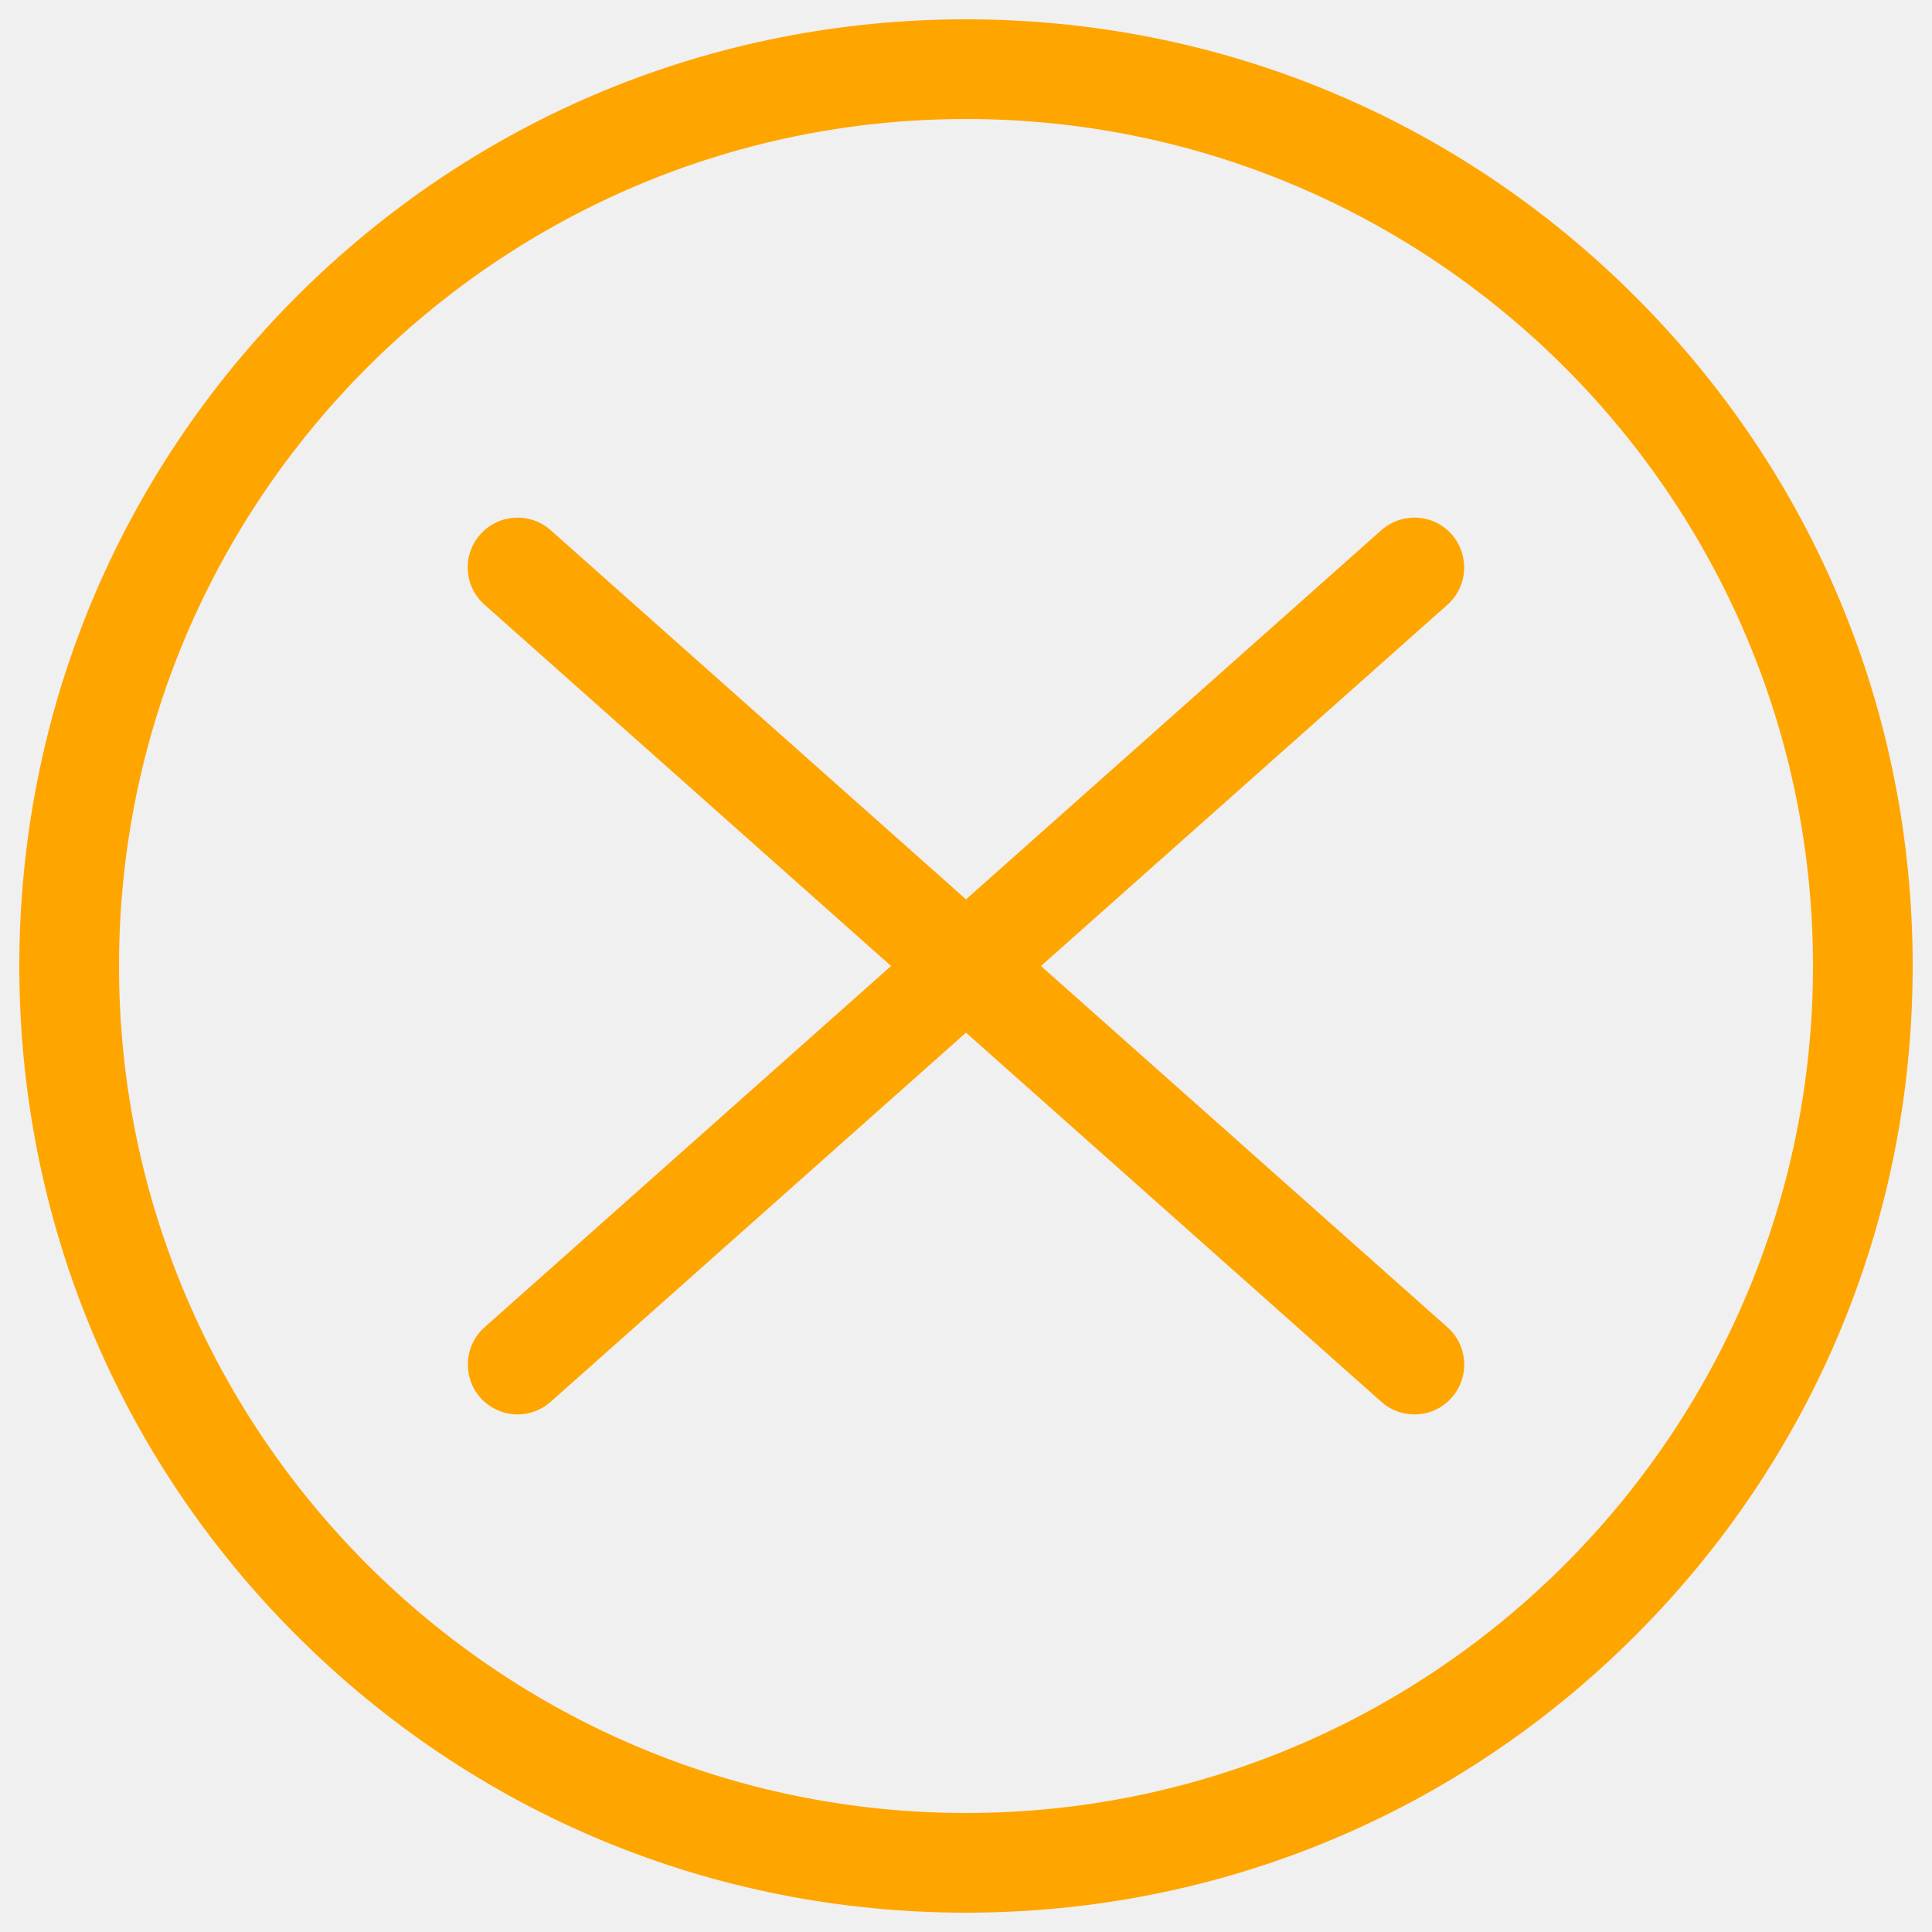
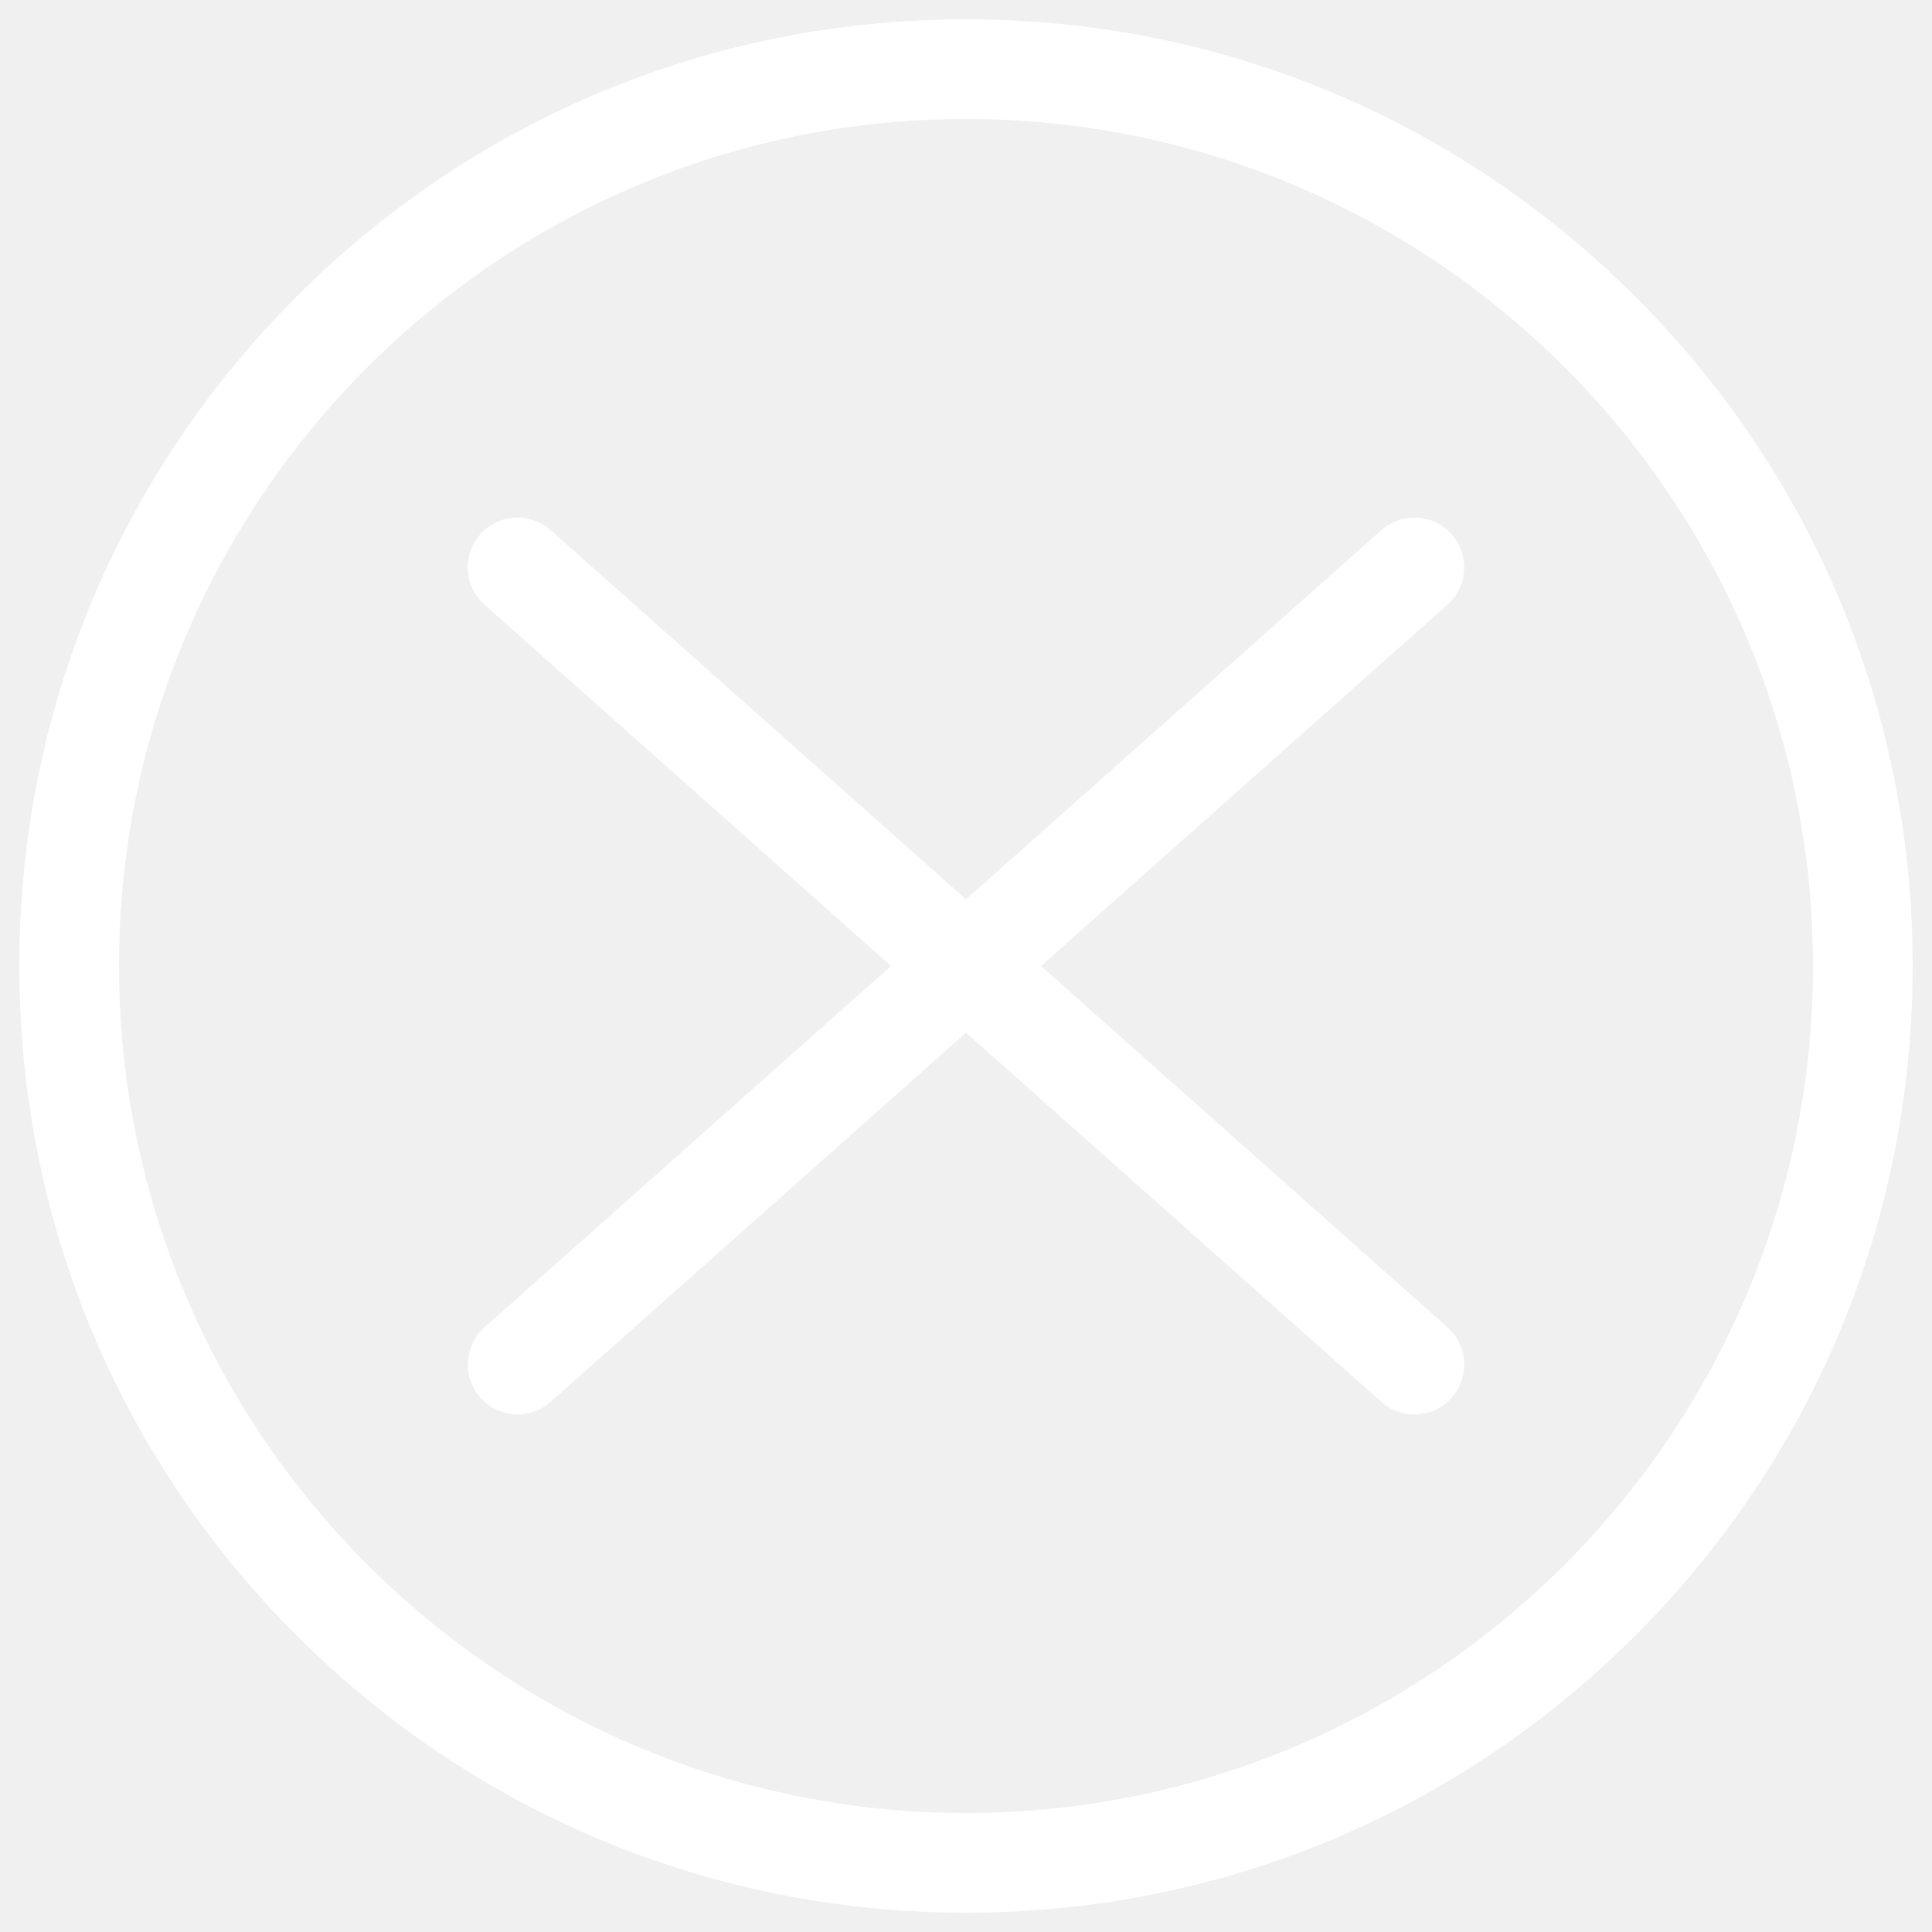
<svg xmlns="http://www.w3.org/2000/svg" version="1.1" x="0px" y="0px" viewBox="0 0 1000 1000" enable-background="new 0 0 1000 1000" xml:space="preserve">
  <g>
-     <path fill="orange" d="M749.2,687L538.8,500l210.4-187c10.6-9.4,11.6-25.7,2.2-36.4c-9.4-10.7-25.7-11.6-36.4-2.2L500,465.5L285,274.4c-10.6-9.4-26.9-8.5-36.4,2.2c-9.5,10.7-8.5,26.9,2.2,36.4l210.4,187L250.8,687c-10.6,9.4-11.6,25.7-2.2,36.4c5.1,5.7,12.2,8.7,19.3,8.7c6.1,0,12.2-2.2,17.1-6.5l215-191.1l215,191.1c4.9,4.4,11,6.5,17.1,6.5c7.2,0,14.2-2.9,19.3-8.7C760.8,712.8,759.9,696.5,749.2,687z" />
-     <path fill="orange" d="M500,990c-130.9,0-253.9-51-346.5-143.5C60.9,754,10,630.9,10,500c0-130.9,51-253.9,143.5-346.5C246,61,369.1,10,500,10c130.9,0,253.9,51,346.5,143.6C939.1,246.1,990,369.1,990,500C990,631,939,754,846.5,846.5C754,939,630.9,990,500,990z M500,61.6C258.2,61.6,61.6,258.2,61.6,500c0,241.8,196.7,438.4,438.4,438.4c241.8,0,438.4-196.6,438.4-438.4C938.4,258.2,741.8,61.6,500,61.6z" />
+     <path fill="white" d="M749.2,687L538.8,500l210.4-187c10.6-9.4,11.6-25.7,2.2-36.4c-9.4-10.7-25.7-11.6-36.4-2.2L500,465.5L285,274.4c-10.6-9.4-26.9-8.5-36.4,2.2c-9.5,10.7-8.5,26.9,2.2,36.4l210.4,187L250.8,687c-10.6,9.4-11.6,25.7-2.2,36.4c5.1,5.7,12.2,8.7,19.3,8.7c6.1,0,12.2-2.2,17.1-6.5l215-191.1l215,191.1c4.9,4.4,11,6.5,17.1,6.5c7.2,0,14.2-2.9,19.3-8.7C760.8,712.8,759.9,696.5,749.2,687z" />
+     <path fill="white" d="M500,990c-130.9,0-253.9-51-346.5-143.5C60.9,754,10,630.9,10,500c0-130.9,51-253.9,143.5-346.5C246,61,369.1,10,500,10c130.9,0,253.9,51,346.5,143.6C939.1,246.1,990,369.1,990,500C990,631,939,754,846.5,846.5C754,939,630.9,990,500,990z M500,61.6C258.2,61.6,61.6,258.2,61.6,500c0,241.8,196.7,438.4,438.4,438.4c241.8,0,438.4-196.6,438.4-438.4C938.4,258.2,741.8,61.6,500,61.6z" />
  </g>
</svg>
